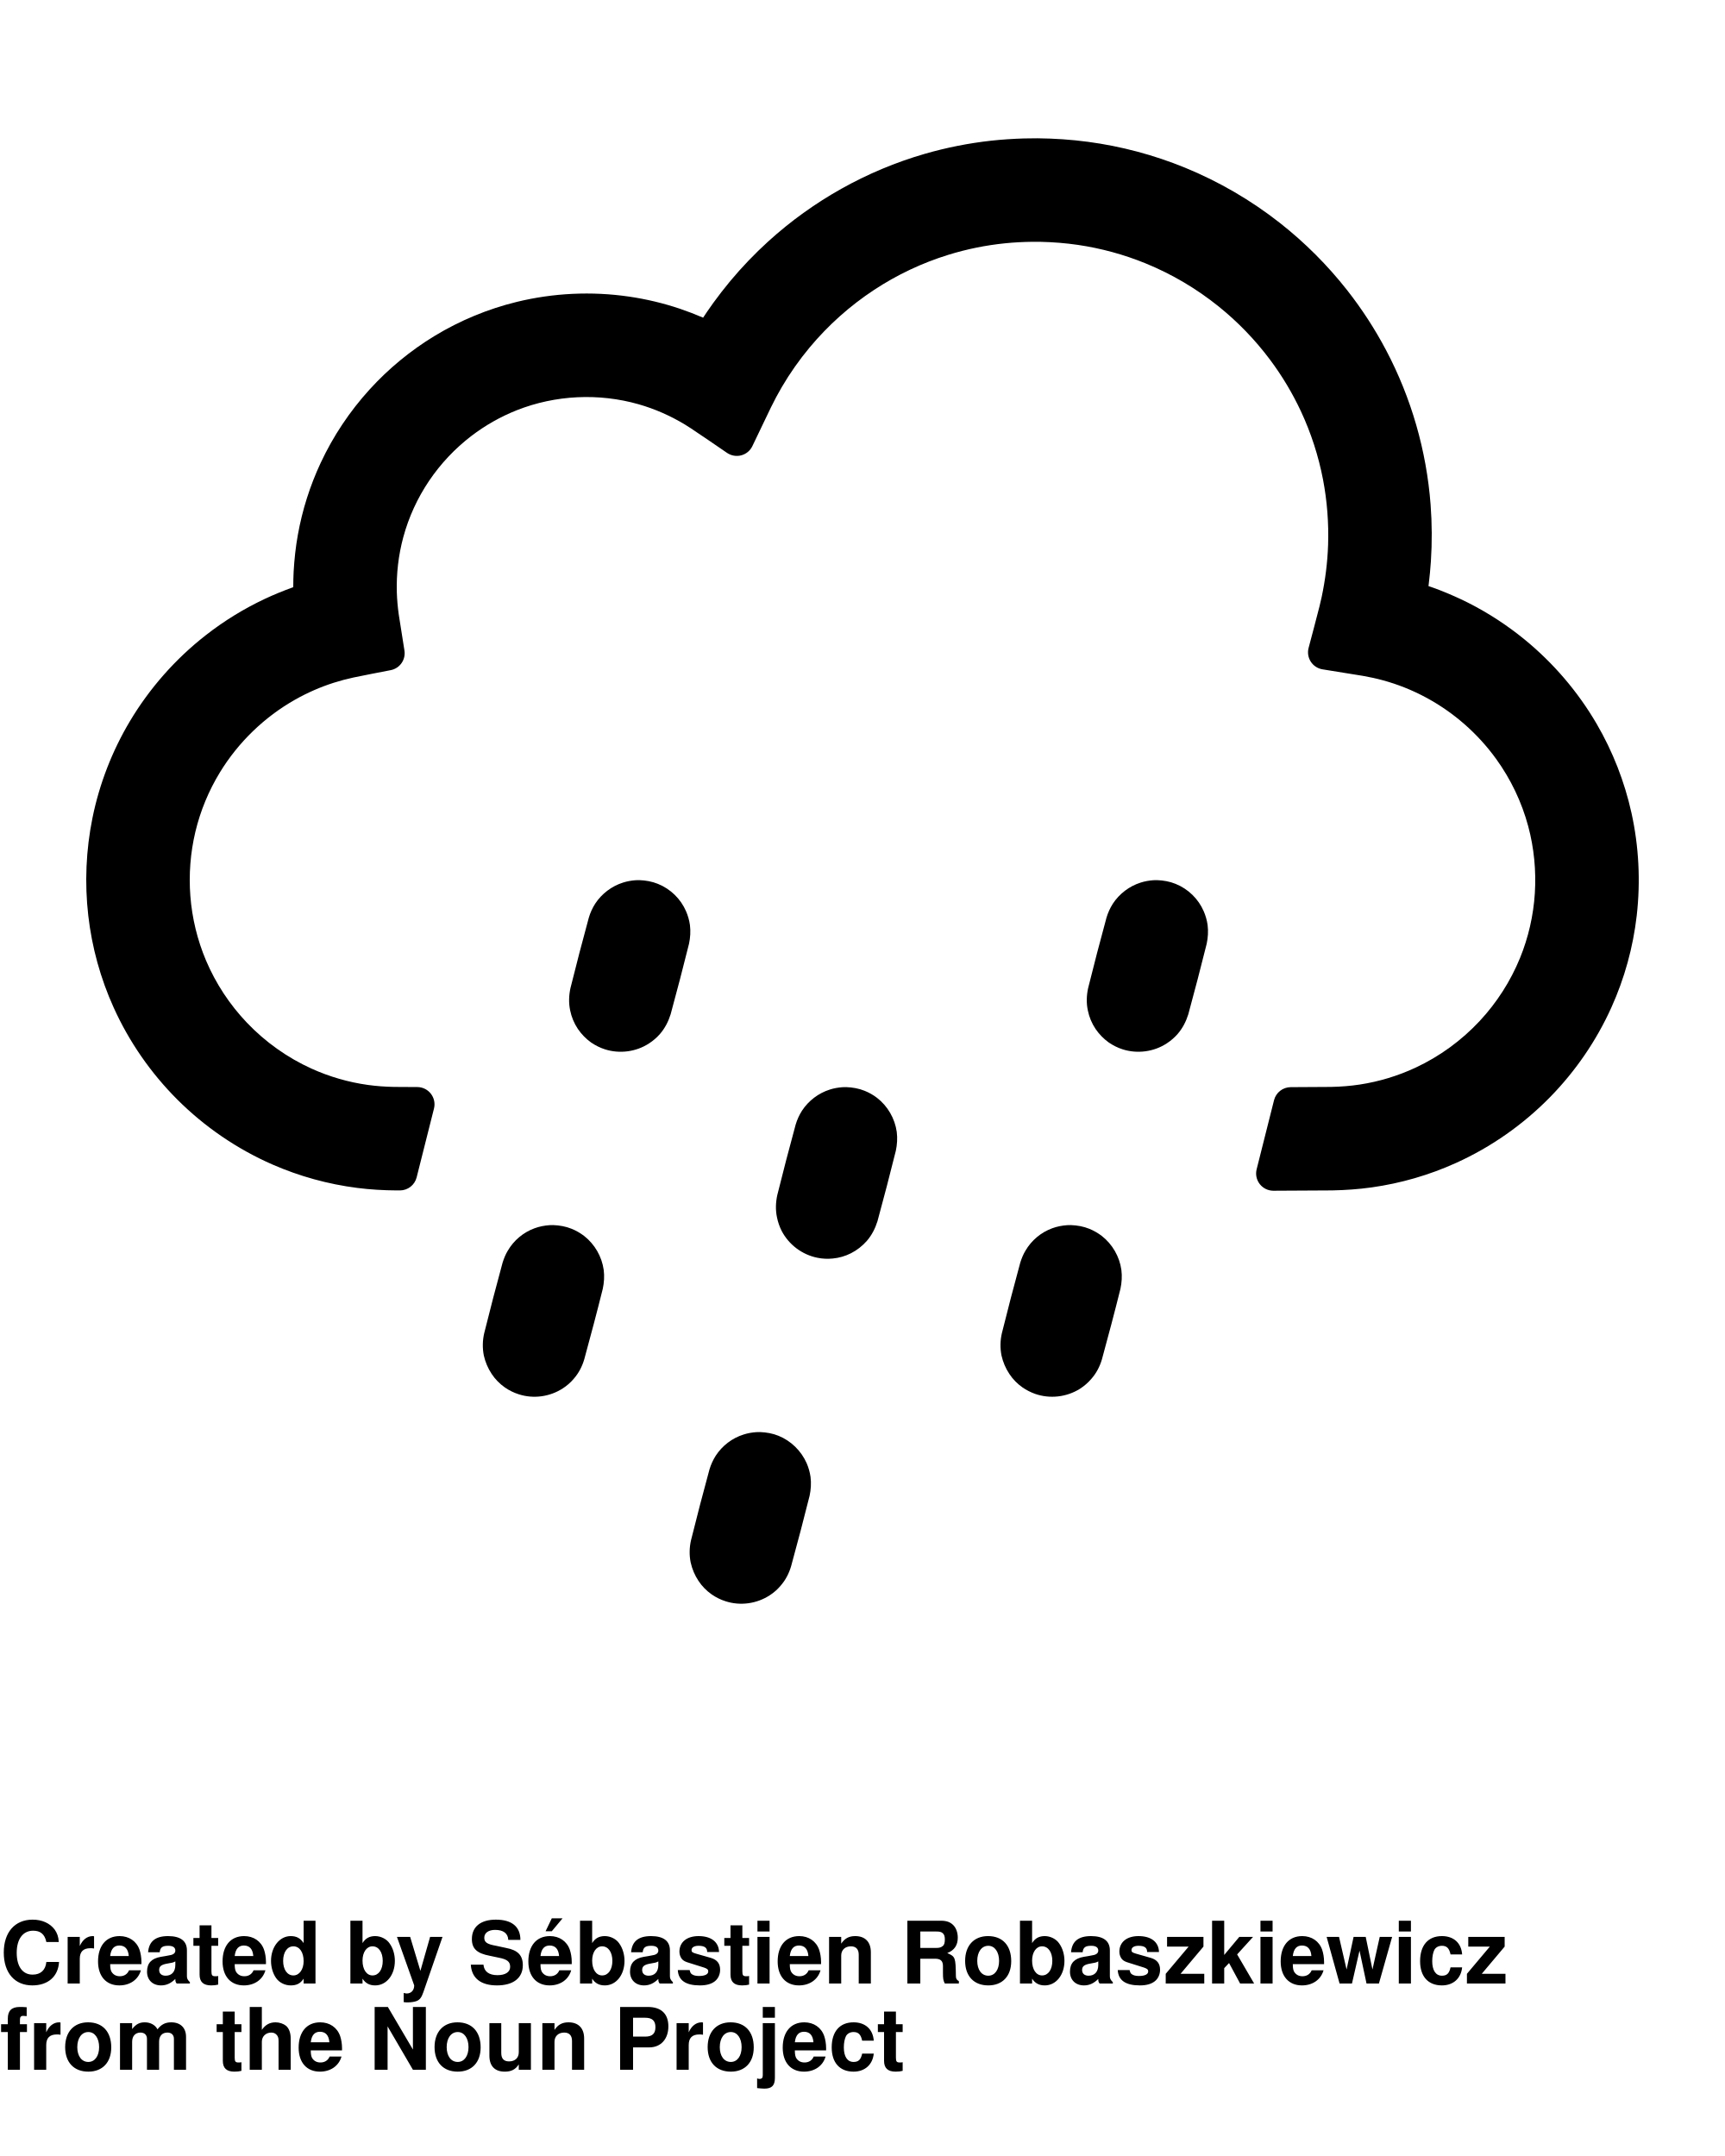
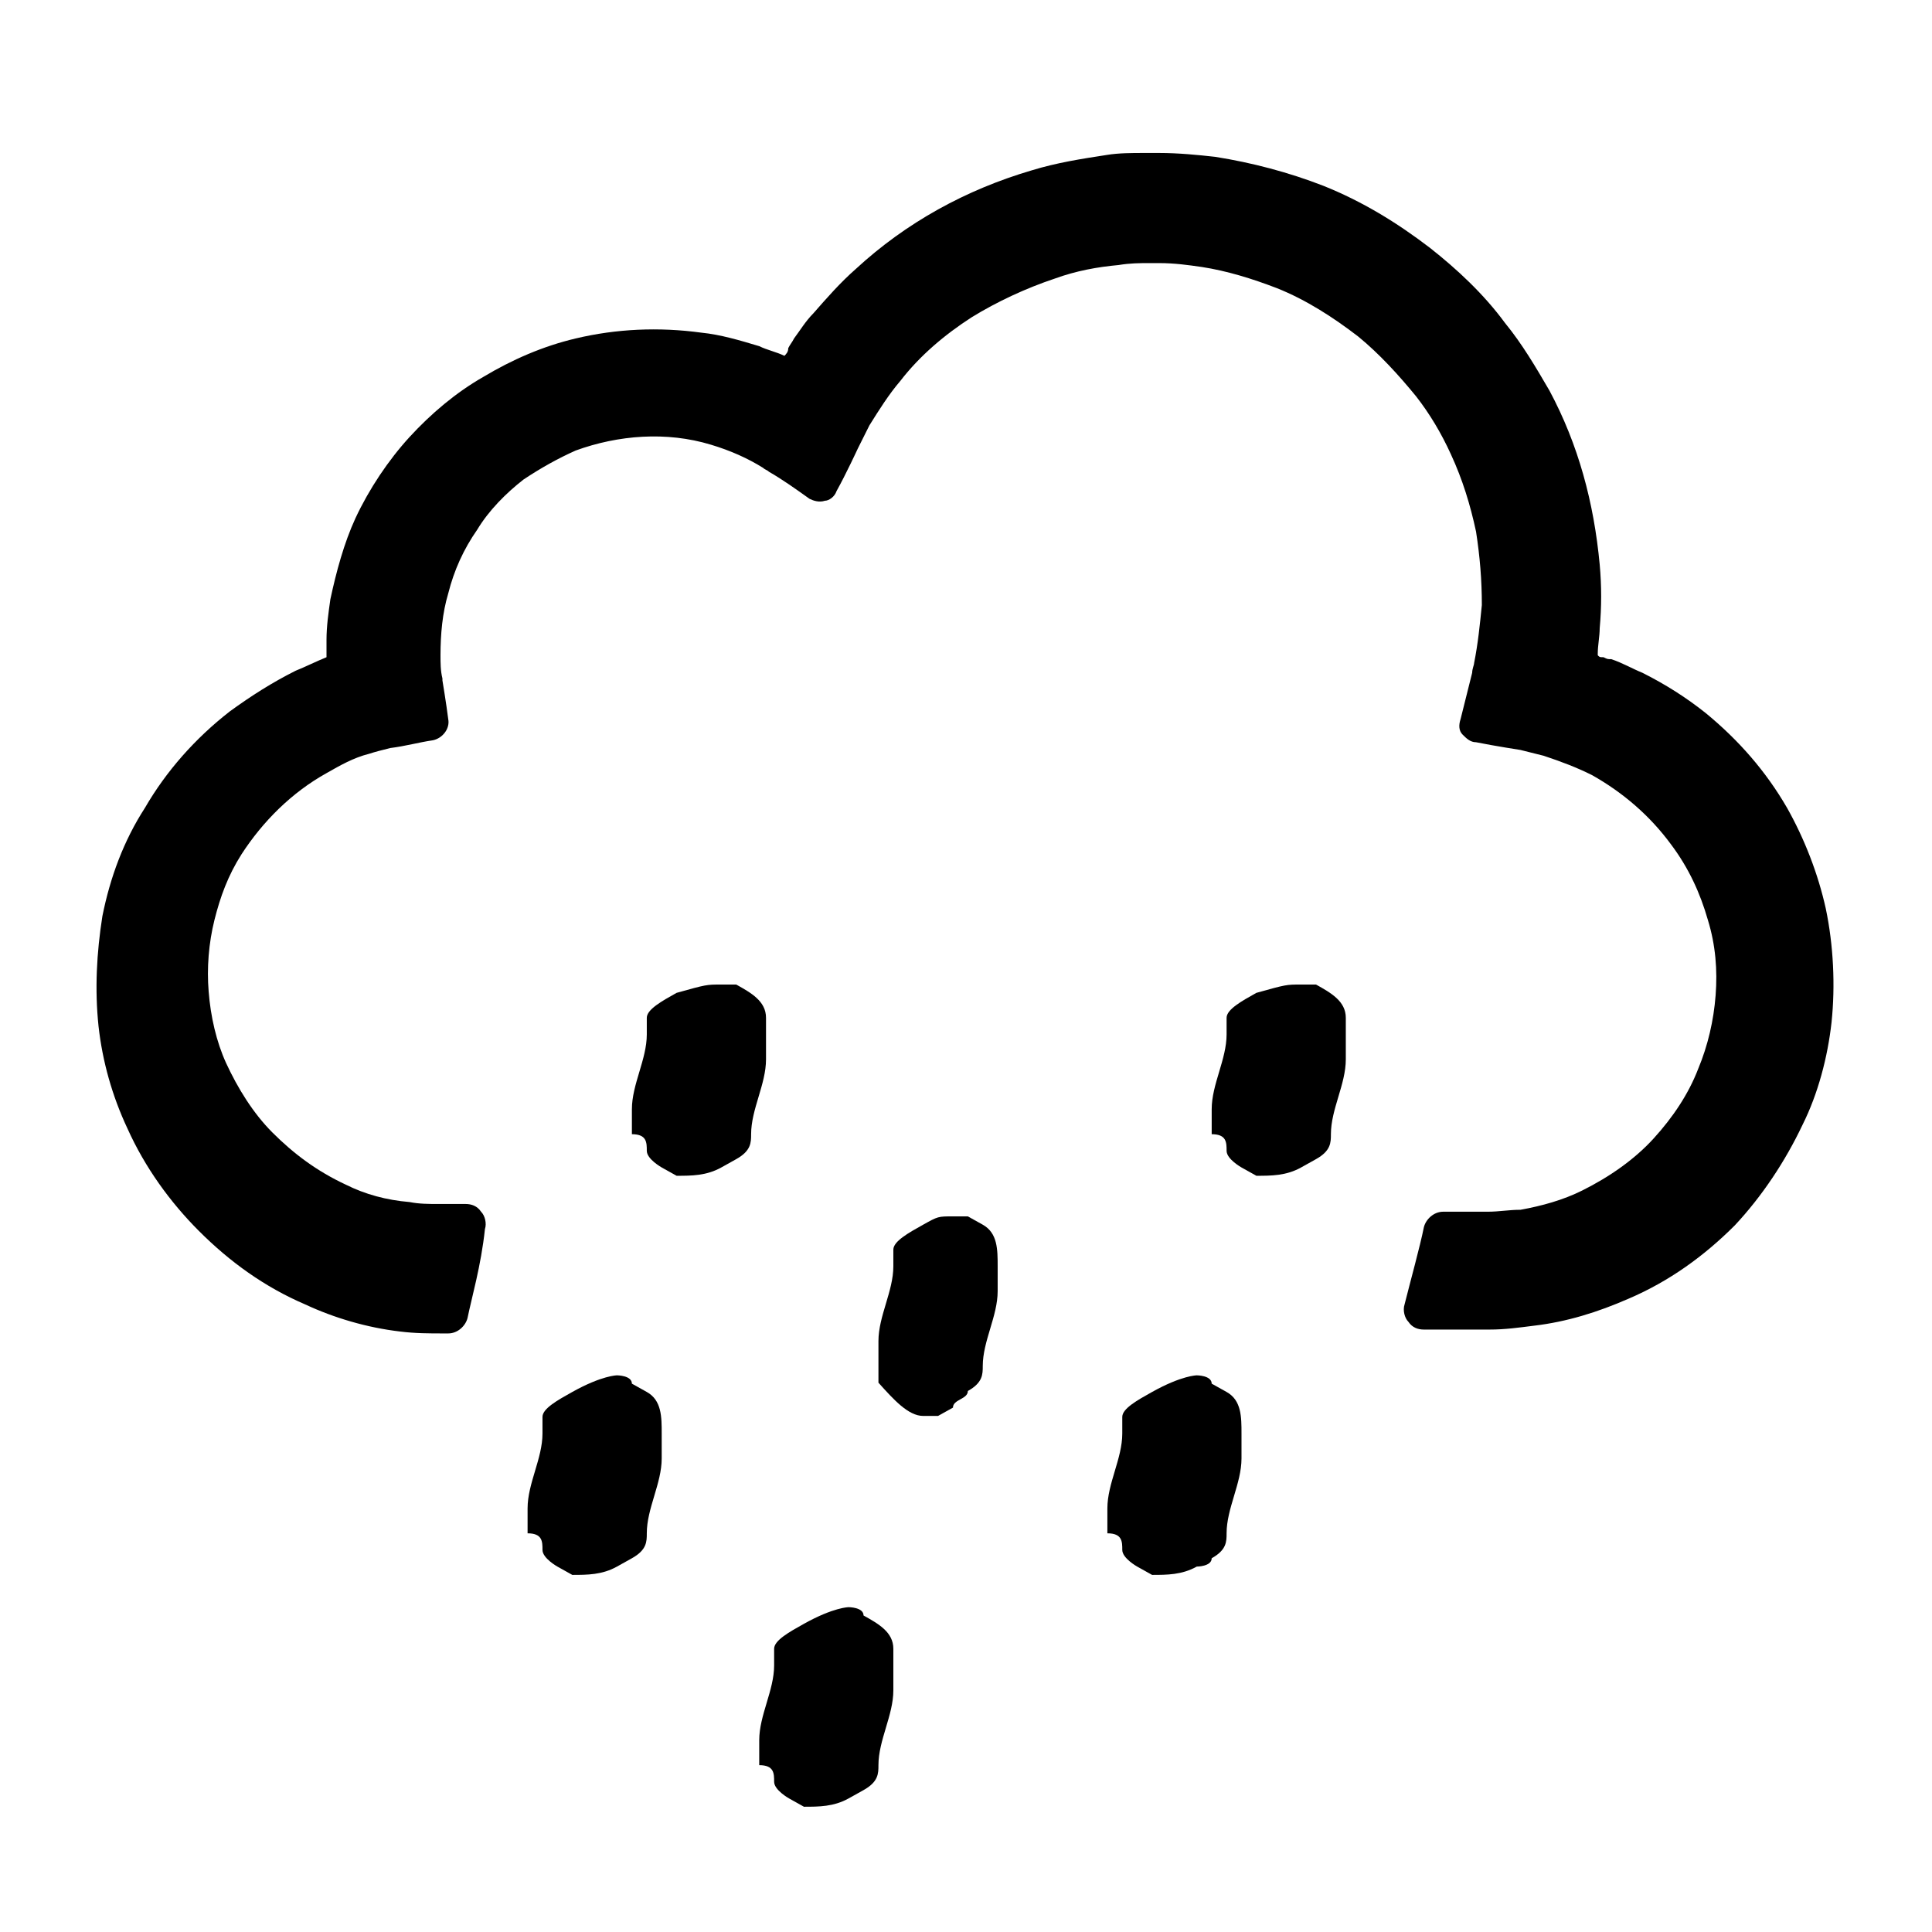
- <svg xmlns="http://www.w3.org/2000/svg" viewBox="0 0 100 125" version="1.1" xml:space="preserve" style="" x="0px" y="0px" fill-rule="evenodd" clip-rule="evenodd" stroke-linejoin="round" stroke-miterlimit="1.414">
+ <svg xmlns="http://www.w3.org/2000/svg" xmlns:xlink="http://www.w3.org/1999/xlink" version="1.1" id="Layer_1" x="0px" y="0px" viewBox="0 0 100 100" style="enable-background:new 0 0 100 100;" xml:space="preserve">
+   <style type="text/css">
+ 	.st0{clip-path:url(#SVGID_2_);}
+ </style>
  <g transform="matrix(1,0,0,1,-450,-0)">
-     <clipPath id="a">
-       <rect x="450" y="0" width="100" height="100" />
-     </clipPath>
-     <g clip-path="url(#a)">
-       <g transform="matrix(1,0,0,1,150,-1.9821)">
-         <g transform="matrix(7.71324,-2.98441e-16,-7.46102e-16,4.30377,-2292.46,-50.3995)">
-           <path d="M341.817,31.463C341.865,31.466 341.912,31.481 341.956,31.513C342.05,31.581 342.127,31.716 342.168,31.883C342.182,31.941 342.192,32.004 342.197,32.067C342.203,32.152 342.2,32.237 342.19,32.321C342.146,32.638 342.099,32.955 342.051,33.27C342.035,33.368 342.009,33.458 341.971,33.535C341.948,33.584 341.921,33.626 341.891,33.661C341.793,33.776 341.669,33.807 341.558,33.742C341.521,33.721 341.486,33.69 341.454,33.65C341.415,33.601 341.381,33.539 341.355,33.468C341.327,33.393 341.307,33.308 341.296,33.219C341.285,33.12 341.286,33.018 341.299,32.918C341.343,32.601 341.389,32.284 341.437,31.969C341.448,31.902 341.464,31.839 341.485,31.78C341.534,31.646 341.608,31.544 341.694,31.496C341.725,31.478 341.757,31.468 341.79,31.464C341.799,31.464 341.808,31.463 341.817,31.463Z" style="" fill="black" fill-rule="nonzero" />
+     <g>
+       <defs>
+         <rect id="SVGID_1_" x="450" width="100" height="100" />
+       </defs>
+       <clipPath id="SVGID_2_">
+         <use xlink:href="#SVGID_1_" style="overflow:visible;" />
+       </clipPath>
+       <g class="st0">
+         <g transform="matrix(1,0,0,1,150,-1.9821)">
+           <g transform="matrix(7.71324,-2.98441e-16,-7.46102e-16,4.30377,-2292.46,-50.3995)">
+             <path d="M341.8,31.5c0,0,0.1,0,0.1,0.1c0.1,0.1,0.2,0.2,0.2,0.4c0,0.1,0,0.1,0,0.2c0,0.1,0,0.2,0,0.3c0,0.3-0.1,0.6-0.1,0.9       c0,0.1,0,0.2-0.1,0.3c0,0-0.1,0.1-0.1,0.1c-0.1,0.1-0.2,0.1-0.3,0.1c0,0-0.1-0.1-0.1-0.1c0,0-0.1-0.1-0.1-0.2       c0-0.1,0-0.2-0.1-0.2c0-0.1,0-0.2,0-0.3c0-0.3,0.1-0.6,0.1-0.9c0-0.1,0-0.1,0-0.2c0-0.1,0.1-0.2,0.2-0.3       C341.7,31.5,341.8,31.5,341.8,31.5C341.8,31.5,341.8,31.5,341.8,31.5z" />
+           </g>
+           <g transform="matrix(7.71324,-2.98441e-16,-7.46102e-16,4.30377,-2292.46,-50.3995)">
+             <path d="M342.5,26.8c0,0,0.1,0,0.1,0c0,0,0.1,0.1,0.1,0.1c0.1,0.1,0.1,0.3,0.1,0.5c0,0.1,0,0.2,0,0.3c0,0.3-0.1,0.6-0.1,0.9       c0,0.1,0,0.2-0.1,0.3c0,0.1-0.1,0.1-0.1,0.2c0,0-0.1,0.1-0.1,0.1c0,0-0.1,0-0.1,0c-0.1,0-0.2-0.2-0.3-0.4c0-0.1,0-0.1,0-0.2       c0-0.1,0-0.2,0-0.3c0-0.3,0.1-0.6,0.1-0.9c0-0.1,0-0.1,0-0.2c0-0.1,0.1-0.2,0.2-0.3C342.4,26.8,342.4,26.8,342.5,26.8       C342.4,26.8,342.5,26.8,342.5,26.8z" />
+           </g>
+           <g transform="matrix(7.71324,-2.98441e-16,-7.46102e-16,4.30377,-2304.45,-62.3995)">
+             <path d="M341.8,31.5c0,0,0.1,0,0.1,0.1c0,0,0.1,0.1,0.1,0.1c0.1,0.1,0.1,0.3,0.1,0.5c0,0.1,0,0.2,0,0.3c0,0.3-0.1,0.6-0.1,0.9       c0,0.1,0,0.2-0.1,0.3c0,0-0.1,0.1-0.1,0.1c-0.1,0.1-0.2,0.1-0.3,0.1c0,0-0.1-0.1-0.1-0.1c0,0-0.1-0.1-0.1-0.2       c0-0.1,0-0.2-0.1-0.2c0-0.1,0-0.2,0-0.3c0-0.3,0.1-0.6,0.1-0.9c0-0.1,0-0.1,0-0.2c0-0.1,0.1-0.2,0.2-0.3       C341.7,31.5,341.8,31.5,341.8,31.5C341.8,31.5,341.8,31.5,341.8,31.5z" />
+           </g>
+           <g transform="matrix(7.71324,-2.98441e-16,-7.46102e-16,4.30377,-2304.45,-62.3995)">
+             <path d="M342.5,26.8c0,0,0.1,0,0.1,0c0.1,0.1,0.2,0.2,0.2,0.4c0,0.1,0,0.1,0,0.2c0,0.1,0,0.2,0,0.3c0,0.3-0.1,0.6-0.1,0.9       c0,0.1,0,0.2-0.1,0.3c0,0-0.1,0.1-0.1,0.1c-0.1,0.1-0.2,0.1-0.3,0.1c0,0-0.1-0.1-0.1-0.1c0,0-0.1-0.1-0.1-0.2       c0-0.1,0-0.2-0.1-0.2c0-0.1,0-0.2,0-0.3c0-0.3,0.1-0.6,0.1-0.9c0-0.1,0-0.1,0-0.2c0-0.1,0.1-0.2,0.2-0.3       C342.4,26.8,342.4,26.8,342.5,26.8C342.4,26.8,342.5,26.8,342.5,26.8z" />
+           </g>
+           <g transform="matrix(7.71324,-2.98441e-16,-7.46102e-16,4.30377,-2274.44,-62.3995)">
+             <path d="M341.8,31.5c0,0,0.1,0,0.1,0.1c0,0,0.1,0.1,0.1,0.1c0.1,0.1,0.1,0.3,0.1,0.5c0,0.1,0,0.2,0,0.3c0,0.3-0.1,0.6-0.1,0.9       c0,0.1,0,0.2-0.1,0.3c0,0.1-0.1,0.1-0.1,0.1c-0.1,0.1-0.2,0.1-0.3,0.1c0,0-0.1-0.1-0.1-0.1c0,0-0.1-0.1-0.1-0.2       c0-0.1,0-0.2-0.1-0.2c0-0.1,0-0.2,0-0.3c0-0.3,0.1-0.6,0.1-0.9c0-0.1,0-0.1,0-0.2c0-0.1,0.1-0.2,0.2-0.3       C341.7,31.5,341.8,31.5,341.8,31.5C341.8,31.5,341.8,31.5,341.8,31.5z" />
+           </g>
+           <g transform="matrix(7.71324,-2.98441e-16,-7.46102e-16,4.30377,-2274.44,-62.3995)">
+             <path d="M342.5,26.8c0,0,0.1,0,0.1,0c0.1,0.1,0.2,0.2,0.2,0.4c0,0.1,0,0.1,0,0.2c0,0.1,0,0.2,0,0.3c0,0.3-0.1,0.6-0.1,0.9       c0,0.1,0,0.2-0.1,0.3c0,0-0.1,0.1-0.1,0.1c-0.1,0.1-0.2,0.1-0.3,0.1c0,0-0.1-0.1-0.1-0.1c0,0-0.1-0.1-0.1-0.2       c0-0.1,0-0.2-0.1-0.2c0-0.1,0-0.2,0-0.3c0-0.3,0.1-0.6,0.1-0.9c0-0.1,0-0.1,0-0.2c0-0.1,0.1-0.2,0.2-0.3       C342.4,26.8,342.4,26.8,342.5,26.8C342.4,26.8,342.5,26.8,342.5,26.8z" />
+           </g>
+           <path d="M324.2,70.2c-0.1,0.4-0.5,0.8-1,0.8c-0.1,0-0.2,0-0.2,0c-0.8,0-1.5,0-2.3-0.1c-1.7-0.2-3.4-0.7-4.9-1.4      c-2.1-0.9-3.9-2.2-5.5-3.8c-1.5-1.5-2.8-3.3-3.7-5.3c-0.8-1.7-1.3-3.5-1.5-5.3c-0.2-1.9-0.1-3.8,0.2-5.7c0.4-2,1.1-3.9,2.2-5.6      c1.1-1.9,2.6-3.6,4.4-5c1.1-0.8,2.2-1.5,3.4-2.1c0.5-0.2,1.1-0.5,1.6-0.7l0,0c0-0.2,0-0.3,0-0.5c0-0.2,0-0.2,0-0.4      c0-0.7,0.1-1.4,0.2-2.1c0.3-1.4,0.7-2.9,1.3-4.2c0.7-1.5,1.7-3,2.8-4.2c1.1-1.2,2.4-2.3,3.8-3.1c1.5-0.9,3.1-1.6,4.8-2      c2.1-0.5,4.3-0.6,6.5-0.3c1,0.1,2,0.4,3,0.7c0.4,0.2,0.9,0.3,1.3,0.5l0,0c0.1-0.1,0.2-0.2,0.2-0.4c0.1-0.2,0.2-0.3,0.3-0.5      c0.3-0.4,0.6-0.9,1-1.3c0.7-0.8,1.4-1.6,2.2-2.3c2.6-2.4,5.7-4.1,9.1-5.1c1.3-0.4,2.6-0.6,3.9-0.8c0.6-0.1,1.3-0.1,1.9-0.1      c0.3,0,0.5,0,0.8,0c1,0,2,0.1,2.9,0.2c1.9,0.3,3.8,0.8,5.6,1.5c2,0.8,3.8,1.9,5.5,3.2c1.4,1.1,2.8,2.4,3.9,3.9      c0.9,1.1,1.6,2.3,2.3,3.5c1.5,2.8,2.3,5.8,2.6,9c0.1,1.1,0.1,2.2,0,3.3c0,0.4-0.1,0.9-0.1,1.3l0,0.1c0.1,0.1,0.1,0.1,0.3,0.1      c0.2,0.1,0.2,0.1,0.4,0.1c0.6,0.2,1.1,0.5,1.6,0.7c1.2,0.6,2.3,1.3,3.3,2.1c1.7,1.4,3.1,3,4.2,4.9c0.9,1.6,1.6,3.4,2,5.2      c0.4,1.9,0.5,4,0.3,5.9c-0.2,1.8-0.7,3.7-1.5,5.3c-0.9,1.9-2.1,3.7-3.5,5.2c-1.6,1.6-3.4,2.9-5.5,3.8c-1.6,0.7-3.2,1.2-4.9,1.4      c-0.8,0.1-1.5,0.2-2.3,0.2c-1.1,0-2.3,0-3.4,0c-0.3,0-0.6-0.1-0.8-0.4c-0.2-0.2-0.3-0.6-0.2-0.9c0.3-1.2,0.8-3,1-4      c0.1-0.4,0.5-0.8,1-0.8c0.8,0,1.6,0,2.3,0c0.6,0,1.1-0.1,1.7-0.1c1.1-0.2,2.2-0.5,3.2-1c1.4-0.7,2.7-1.6,3.7-2.7      c1-1.1,1.8-2.3,2.3-3.6c0.5-1.2,0.8-2.5,0.9-3.8c0.1-1.3,0-2.6-0.4-3.9c-0.4-1.4-1-2.7-1.9-3.9c-1.1-1.5-2.5-2.7-4.1-3.6      c-0.8-0.4-1.6-0.7-2.5-1c-0.4-0.1-0.8-0.2-1.2-0.3c0,0-1.3-0.2-2.3-0.4c-0.3,0-0.5-0.2-0.7-0.4c-0.2-0.2-0.2-0.5-0.1-0.8      c0.2-0.8,0.4-1.6,0.6-2.4c0-0.2,0.1-0.4,0.1-0.5c0.2-1,0.3-2,0.4-3c0-1.3-0.1-2.5-0.3-3.8c-0.3-1.4-0.7-2.7-1.3-4      c-0.5-1.1-1.1-2.1-1.8-3c-0.9-1.1-1.9-2.2-3-3.1c-1.3-1-2.7-1.9-4.2-2.5c-1.3-0.5-2.6-0.9-3.9-1.1c-0.7-0.1-1.4-0.2-2.2-0.2      c-0.2,0-0.3,0-0.5,0c-0.5,0-1,0-1.6,0.1c-1.1,0.1-2.2,0.3-3.3,0.7c-1.5,0.5-3,1.2-4.3,2c-1.4,0.9-2.7,2-3.7,3.3      c-0.6,0.7-1.1,1.5-1.6,2.3c-0.2,0.4-0.4,0.8-0.6,1.2c0,0-0.6,1.3-1.1,2.2c-0.1,0.3-0.4,0.5-0.6,0.5c-0.3,0.1-0.6,0-0.8-0.1      c-0.7-0.5-1.4-1-2.1-1.4c-0.1-0.1-0.2-0.1-0.3-0.2c-0.8-0.5-1.7-0.9-2.7-1.2c-2.3-0.7-4.8-0.5-7,0.3c-0.9,0.4-1.8,0.9-2.7,1.5      c-0.9,0.7-1.8,1.6-2.4,2.6c-0.7,1-1.2,2.1-1.5,3.3c-0.3,1-0.4,2.1-0.4,3.2c0,0.4,0,0.8,0.1,1.2l0,0.1c0,0,0.2,1.2,0.3,2      c0.1,0.5-0.3,1-0.8,1.1c-0.7,0.1-1.4,0.3-2.2,0.4c-0.4,0.1-0.8,0.2-1.1,0.3c-0.8,0.2-1.5,0.6-2.2,1c-1.8,1-3.3,2.5-4.4,4.2      c-0.7,1.1-1.1,2.2-1.4,3.4c-0.3,1.2-0.4,2.5-0.3,3.7c0.1,1.3,0.4,2.6,0.9,3.7c0.6,1.3,1.4,2.6,2.4,3.6c1.1,1.1,2.3,2,3.8,2.7      c1,0.5,2.1,0.8,3.3,0.9c0.5,0.1,1,0.1,1.5,0.1c0.5,0,0.9,0,1.4,0c0.3,0,0.6,0.1,0.8,0.4c0.2,0.2,0.3,0.6,0.2,0.9      C324.9,67.5,324.4,69.2,324.2,70.2z" />
        </g>
-         <g transform="matrix(7.71324,-2.98441e-16,-7.46102e-16,4.30377,-2292.46,-50.3995)">
-           <path d="M342.465,26.816C342.513,26.819 342.56,26.834 342.604,26.866C342.637,26.89 342.669,26.922 342.697,26.961C342.777,27.072 342.831,27.239 342.845,27.42C342.851,27.505 342.848,27.59 342.838,27.674C342.794,27.991 342.748,28.308 342.7,28.623C342.683,28.721 342.657,28.811 342.62,28.888C342.586,28.957 342.546,29.013 342.501,29.054C342.458,29.093 342.412,29.117 342.364,29.125C342.326,29.132 342.287,29.129 342.249,29.115C342.134,29.074 342.034,28.939 341.98,28.753C341.964,28.696 341.952,28.635 341.945,28.572C341.933,28.473 341.935,28.37 341.947,28.271C341.991,27.954 342.037,27.637 342.085,27.322C342.096,27.255 342.112,27.192 342.133,27.133C342.182,26.999 342.257,26.897 342.342,26.849C342.373,26.831 342.406,26.821 342.438,26.817C342.447,26.817 342.456,26.816 342.465,26.816Z" style="" fill="black" fill-rule="nonzero" />
-         </g>
-         <g transform="matrix(7.71324,-2.98441e-16,-7.46102e-16,4.30377,-2304.45,-62.3995)">
-           <path d="M341.817,31.463C341.865,31.466 341.912,31.481 341.956,31.513C341.989,31.537 342.02,31.569 342.049,31.608C342.129,31.72 342.183,31.886 342.197,32.067C342.203,32.152 342.2,32.237 342.19,32.321C342.146,32.638 342.099,32.955 342.051,33.27C342.035,33.368 342.009,33.458 341.971,33.535C341.948,33.584 341.921,33.626 341.891,33.661C341.793,33.776 341.669,33.807 341.558,33.742C341.521,33.721 341.486,33.69 341.454,33.65C341.415,33.601 341.381,33.539 341.355,33.468C341.327,33.393 341.307,33.308 341.296,33.22C341.285,33.12 341.286,33.018 341.299,32.918C341.343,32.601 341.389,32.284 341.437,31.969C341.447,31.913 341.459,31.858 341.476,31.808C341.521,31.669 341.593,31.561 341.677,31.506C341.713,31.482 341.751,31.469 341.79,31.464C341.799,31.464 341.808,31.463 341.817,31.463Z" style="" fill="black" fill-rule="nonzero" />
-         </g>
-         <g transform="matrix(7.71324,-2.98441e-16,-7.46102e-16,4.30377,-2304.45,-62.3995)">
-           <path d="M342.465,26.816C342.513,26.819 342.56,26.834 342.604,26.866C342.699,26.934 342.776,27.069 342.816,27.236C342.83,27.294 342.84,27.356 342.845,27.42C342.851,27.505 342.848,27.59 342.838,27.674C342.794,27.991 342.748,28.308 342.7,28.623C342.683,28.721 342.657,28.811 342.62,28.888C342.596,28.937 342.569,28.979 342.539,29.014C342.442,29.129 342.317,29.159 342.206,29.095C342.169,29.074 342.134,29.042 342.102,29.003C342.064,28.954 342.03,28.892 342.003,28.821C341.975,28.746 341.955,28.661 341.945,28.572C341.933,28.473 341.935,28.37 341.947,28.271C341.991,27.954 342.037,27.637 342.085,27.322C342.096,27.255 342.112,27.192 342.133,27.133C342.182,26.999 342.257,26.897 342.342,26.849C342.373,26.831 342.406,26.821 342.438,26.817C342.447,26.817 342.456,26.816 342.465,26.816Z" style="" fill="black" fill-rule="nonzero" />
-         </g>
-         <g transform="matrix(7.71324,-2.98441e-16,-7.46102e-16,4.30377,-2274.44,-62.3995)">
-           <path d="M341.817,31.463C341.865,31.466 341.912,31.481 341.956,31.513C341.989,31.537 342.02,31.569 342.049,31.608C342.129,31.72 342.183,31.886 342.197,32.067C342.203,32.152 342.2,32.237 342.19,32.321C342.146,32.638 342.099,32.955 342.051,33.27C342.035,33.368 342.009,33.458 341.971,33.535C341.946,33.588 341.916,33.633 341.884,33.67C341.784,33.781 341.66,33.806 341.549,33.737C341.516,33.716 341.483,33.686 341.454,33.65C341.415,33.601 341.381,33.539 341.355,33.468C341.327,33.393 341.307,33.308 341.296,33.22C341.285,33.12 341.286,33.018 341.299,32.918C341.343,32.601 341.389,32.284 341.437,31.969C341.447,31.913 341.459,31.858 341.476,31.808C341.521,31.669 341.593,31.561 341.677,31.506C341.713,31.482 341.751,31.469 341.79,31.464C341.799,31.464 341.808,31.463 341.817,31.463Z" style="" fill="black" fill-rule="nonzero" />
-         </g>
-         <g transform="matrix(7.71324,-2.98441e-16,-7.46102e-16,4.30377,-2274.44,-62.3995)">
-           <path d="M342.465,26.816C342.513,26.819 342.56,26.834 342.604,26.866C342.699,26.934 342.776,27.069 342.816,27.236C342.83,27.294 342.84,27.356 342.845,27.42C342.851,27.505 342.848,27.59 342.838,27.674C342.794,27.991 342.748,28.308 342.7,28.623C342.683,28.721 342.657,28.811 342.62,28.888C342.596,28.937 342.569,28.979 342.539,29.014C342.442,29.129 342.317,29.159 342.206,29.095C342.169,29.074 342.134,29.042 342.102,29.003C342.064,28.954 342.03,28.892 342.003,28.821C341.975,28.746 341.955,28.661 341.945,28.572C341.933,28.473 341.935,28.37 341.947,28.271C341.991,27.954 342.037,27.637 342.085,27.322C342.096,27.255 342.112,27.192 342.133,27.133C342.182,26.999 342.257,26.897 342.342,26.849C342.373,26.831 342.406,26.821 342.438,26.817C342.447,26.817 342.456,26.816 342.465,26.816Z" style="" fill="black" fill-rule="nonzero" />
-         </g>
-         <path d="M324.153,70.244C324.041,70.689 323.641,71 323.183,71C323.07,71 322.991,71 322.991,71C322.228,70.995 321.468,70.952 320.712,70.855C319.018,70.64 317.357,70.181 315.793,69.497C313.739,68.597 311.859,67.311 310.274,65.726C308.741,64.192 307.487,62.383 306.593,60.407C305.827,58.716 305.328,56.907 305.117,55.063C304.901,53.177 304.983,51.257 305.362,49.397C305.763,47.425 306.5,45.525 307.531,43.796C308.673,41.882 310.171,40.184 311.927,38.812C312.985,37.984 314.136,37.276 315.352,36.704C315.879,36.456 316.418,36.237 316.966,36.038L317,36.027C316.999,35.872 317.003,35.718 317.006,35.563C317.012,35.345 317.012,35.346 317.022,35.128C317.063,34.412 317.139,33.701 317.266,32.995C317.524,31.552 317.97,30.144 318.591,28.816C319.313,27.27 320.271,25.834 321.419,24.571C322.517,23.362 323.789,22.313 325.184,21.464C326.663,20.566 328.278,19.895 329.959,19.485C332.079,18.967 334.299,18.863 336.458,19.177C337.464,19.323 338.457,19.56 339.42,19.884C339.869,20.036 340.311,20.208 340.747,20.394L340.76,20.4C340.84,20.277 340.922,20.157 341.004,20.036C341.117,19.871 341.232,19.708 341.349,19.545C341.663,19.114 341.988,18.693 342.329,18.283C343.01,17.467 343.747,16.697 344.534,15.981C347.12,13.63 350.237,11.879 353.594,10.906C354.856,10.54 356.15,10.284 357.457,10.139C358.089,10.07 358.723,10.029 359.358,10.009C359.622,10.003 359.885,10 360.148,10C361.125,10.01 362.1,10.074 363.068,10.204C364.997,10.461 366.891,10.966 368.692,11.702C370.665,12.509 372.523,13.592 374.199,14.909C375.645,16.046 376.954,17.355 378.091,18.801C378.947,19.891 379.705,21.057 380.352,22.283C381.814,25.051 382.695,28.113 382.933,31.234C383.016,32.33 383.022,33.433 382.95,34.53C382.921,34.97 382.877,35.41 382.825,35.848L382.81,35.961C382.957,36.011 382.956,36.011 383.102,36.063C383.289,36.131 383.289,36.131 383.475,36.202C384.029,36.42 384.573,36.658 385.105,36.926C386.272,37.516 387.375,38.234 388.387,39.063C390.052,40.425 391.471,42.085 392.556,43.943C393.493,45.549 394.178,47.3 394.579,49.116C395.008,51.063 395.109,53.082 394.883,55.063C394.672,56.907 394.173,58.716 393.407,60.407C392.543,62.318 391.342,64.072 389.878,65.572C388.312,67.175 386.449,68.484 384.407,69.407C382.854,70.11 381.201,70.589 379.513,70.825C378.756,70.931 377.996,70.984 377.232,70.999C376.096,71.006 374.959,71.012 373.823,71.018C373.514,71.019 373.222,70.878 373.031,70.634C372.84,70.391 372.773,70.073 372.849,69.773C373.153,68.565 373.604,66.773 373.857,65.769C373.968,65.327 374.365,65.016 374.821,65.013C375.599,65.009 376.377,65.004 377.156,64.999C377.716,64.988 378.275,64.946 378.829,64.861C379.948,64.69 381.041,64.359 382.066,63.88C383.465,63.227 384.732,62.301 385.784,61.172C386.771,60.111 387.565,58.873 388.114,57.532C388.603,56.336 388.894,55.062 388.976,53.773C389.058,52.467 388.931,51.149 388.592,49.886C388.216,48.485 387.581,47.156 386.731,45.981C385.658,44.497 384.247,43.264 382.631,42.403C381.853,41.987 381.029,41.659 380.178,41.426C379.788,41.319 379.393,41.234 378.995,41.165C378.995,41.165 377.668,40.951 376.668,40.789C376.389,40.744 376.143,40.584 375.989,40.347C375.835,40.11 375.788,39.819 375.861,39.546C376.074,38.745 376.287,37.943 376.492,37.139C376.536,36.962 376.577,36.785 376.616,36.607C376.828,35.607 376.957,34.592 376.991,33.57C377.032,32.301 376.935,31.028 376.696,29.781C376.433,28.415 376.002,27.082 375.413,25.822C374.92,24.768 374.319,23.765 373.622,22.834C372.765,21.688 371.765,20.651 370.651,19.754C369.371,18.723 367.943,17.878 366.421,17.256C365.159,16.74 363.834,16.378 362.485,16.18C361.771,16.076 361.052,16.019 360.33,16.003C360.167,16.001 360.004,16 359.841,16.001C359.316,16.008 358.792,16.034 358.27,16.087C357.153,16.2 356.047,16.424 354.975,16.756C353.454,17.226 352.001,17.914 350.671,18.79C349.272,19.711 348.01,20.839 346.937,22.126C346.337,22.846 345.796,23.615 345.322,24.424C345.096,24.809 344.887,25.203 344.691,25.604C344.691,25.604 344.078,26.883 343.616,27.846C343.491,28.11 343.256,28.305 342.974,28.381C342.692,28.456 342.391,28.405 342.15,28.241C341.452,27.762 340.754,27.284 340.049,26.814C339.937,26.74 339.823,26.668 339.709,26.598C338.866,26.089 337.963,25.689 337.016,25.419C334.71,24.762 332.201,24.882 329.97,25.762C329.021,26.137 328.126,26.645 327.317,27.265C326.372,27.99 325.545,28.868 324.878,29.855C324.204,30.852 323.696,31.959 323.381,33.12C323.097,34.168 322.972,35.256 323.005,36.341C323.018,36.751 323.055,37.158 323.11,37.564L323.126,37.673C323.126,37.673 323.309,38.827 323.446,39.699C323.53,40.231 323.178,40.734 322.649,40.836C321.927,40.975 321.205,41.115 320.485,41.264C320.101,41.348 319.722,41.447 319.348,41.566C318.57,41.815 317.818,42.144 317.108,42.546C315.328,43.553 313.816,45.015 312.75,46.76C312.099,47.826 311.616,48.994 311.326,50.209C311.037,51.423 310.94,52.682 311.035,53.926C311.133,55.211 311.44,56.479 311.942,57.667C312.507,59.001 313.316,60.229 314.315,61.277C315.38,62.394 316.659,63.304 318.066,63.941C319.099,64.408 320.197,64.726 321.32,64.883C321.825,64.954 322.334,64.989 322.844,64.999C323.295,65.002 323.745,65.005 324.195,65.007C324.502,65.009 324.791,65.152 324.979,65.395C325.167,65.638 325.234,65.954 325.159,66.251C324.856,67.453 324.406,69.24 324.153,70.244Z" style="" fill="black" />
      </g>
    </g>
  </g>
-   <text x="0" y="115" fill="#000000" font-size="5px" font-weight="bold" font-family="'Helvetica Neue', Helvetica, Arial-Unicode, Arial, Sans-serif">Created by Sébastien Robaszkiewicz</text>
-   <text x="0" y="120" fill="#000000" font-size="5px" font-weight="bold" font-family="'Helvetica Neue', Helvetica, Arial-Unicode, Arial, Sans-serif">from the Noun Project</text>
</svg>
